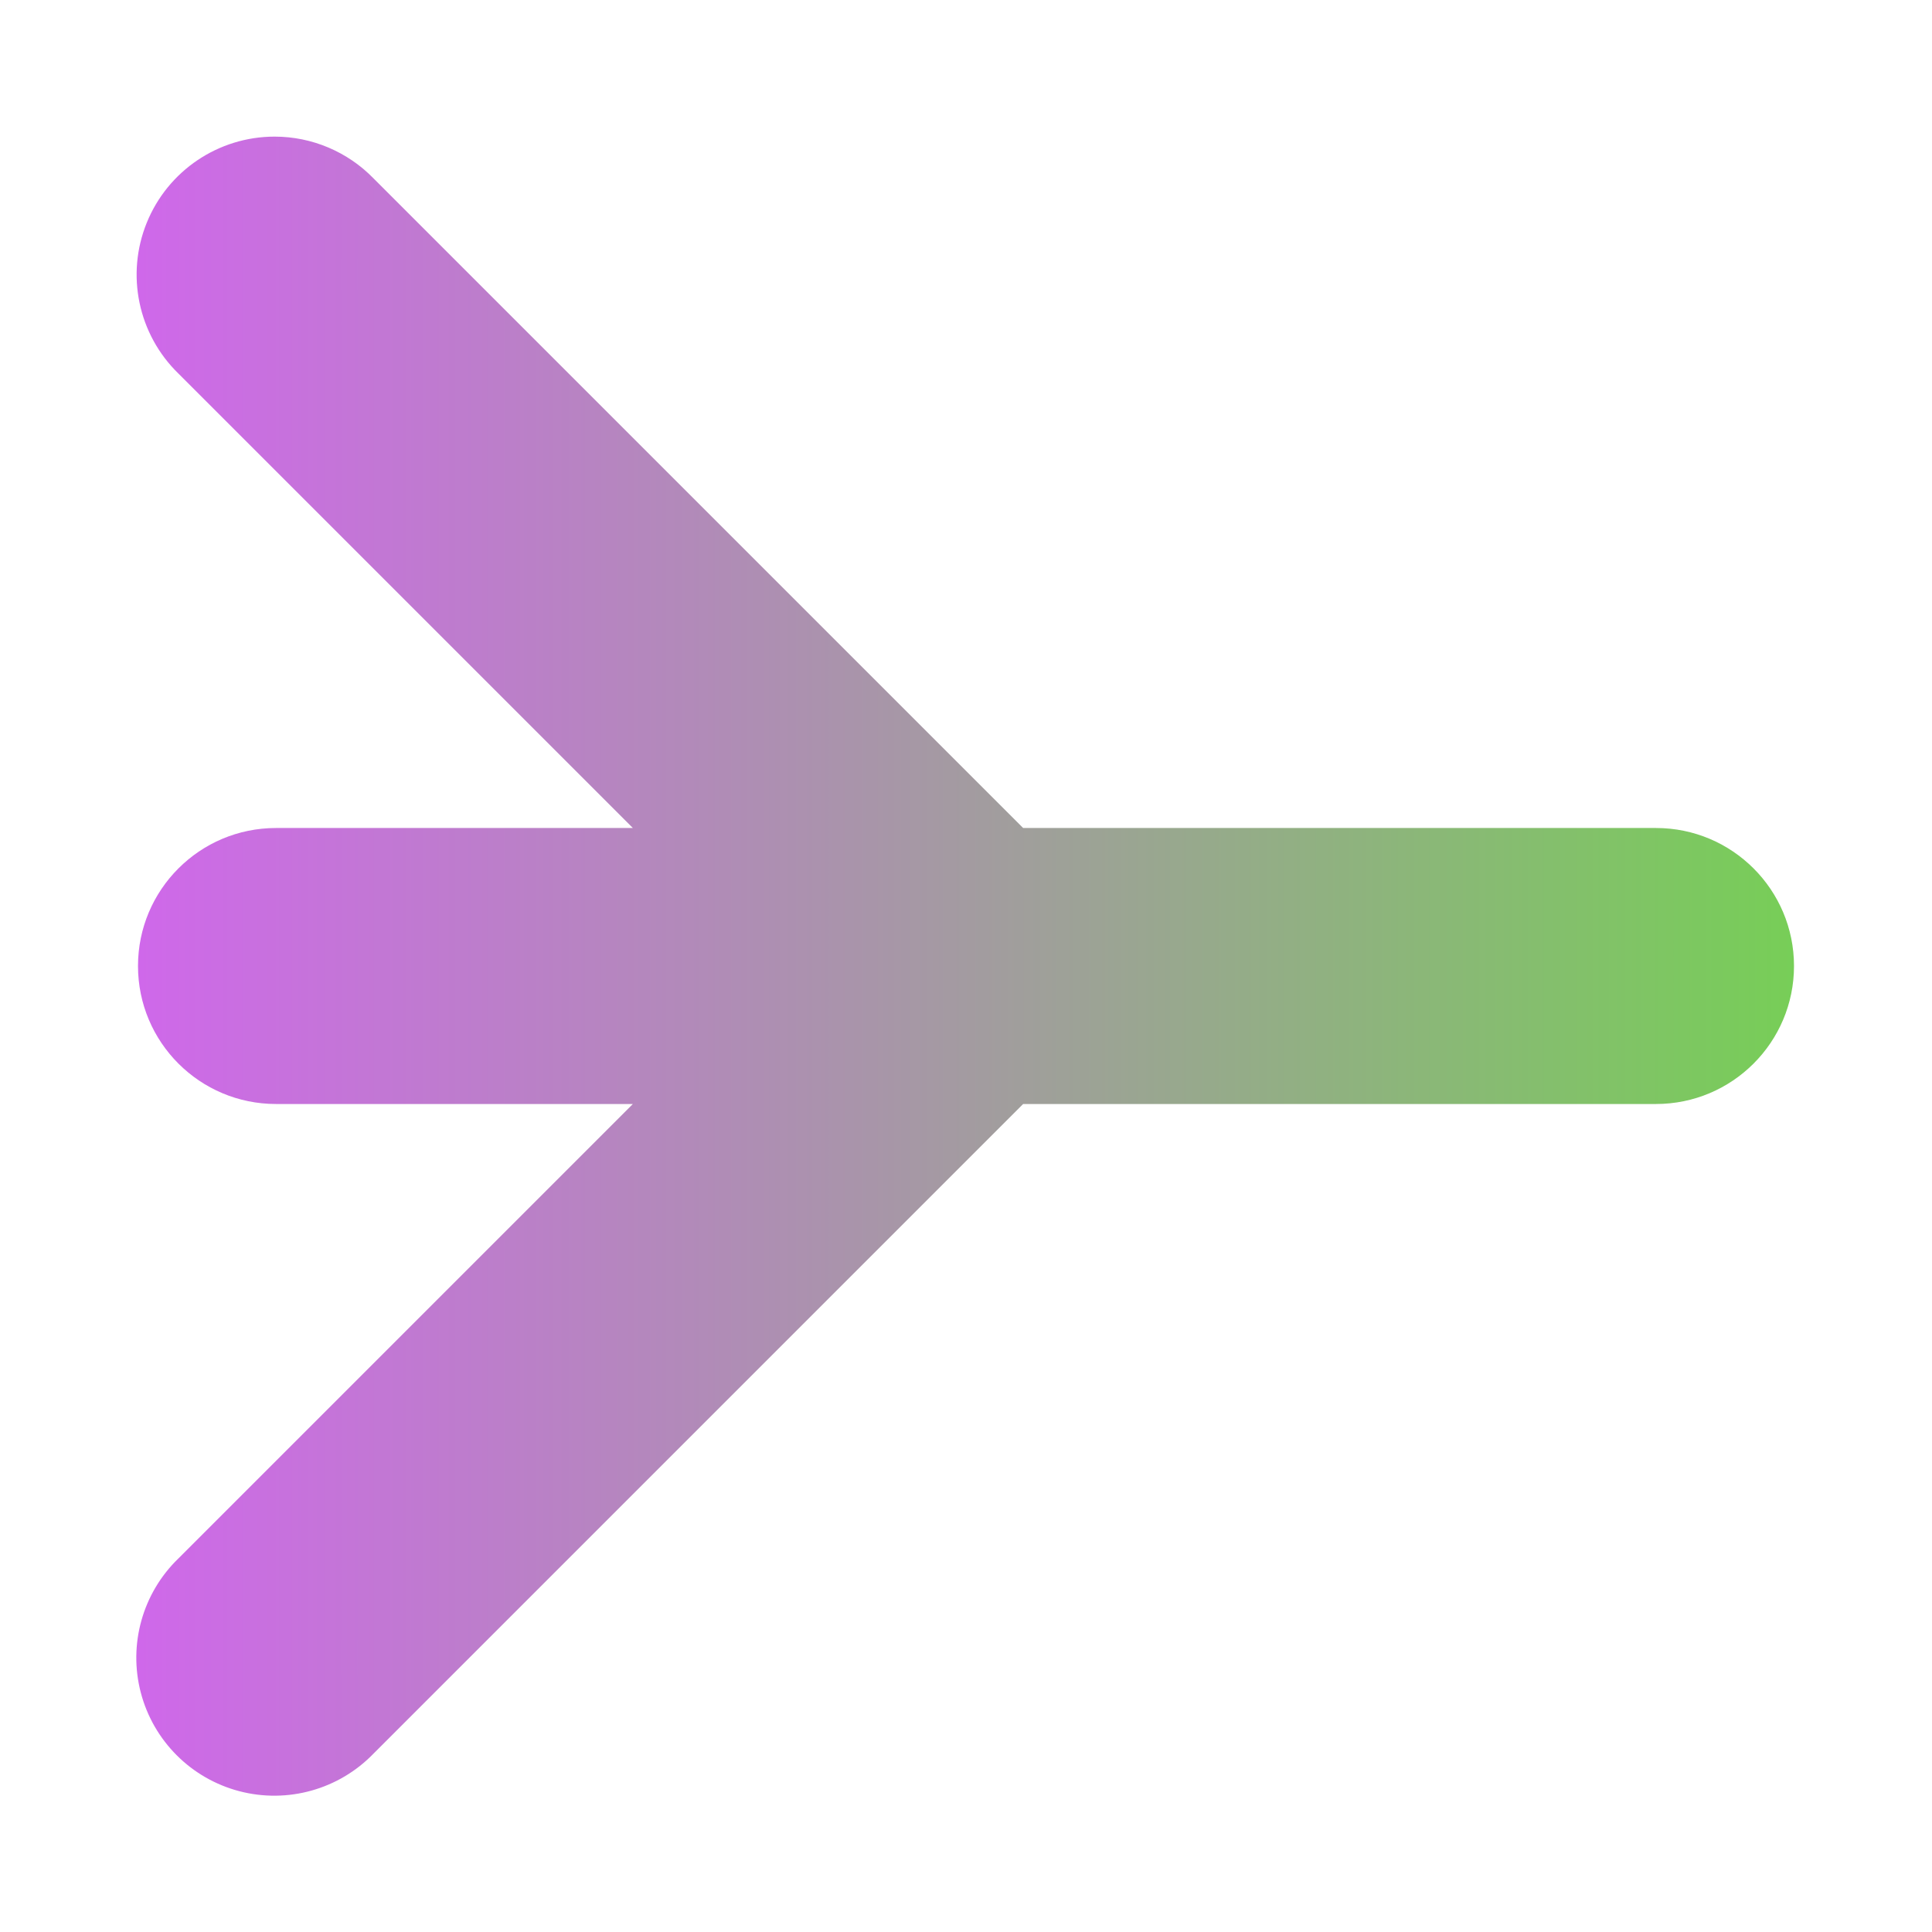
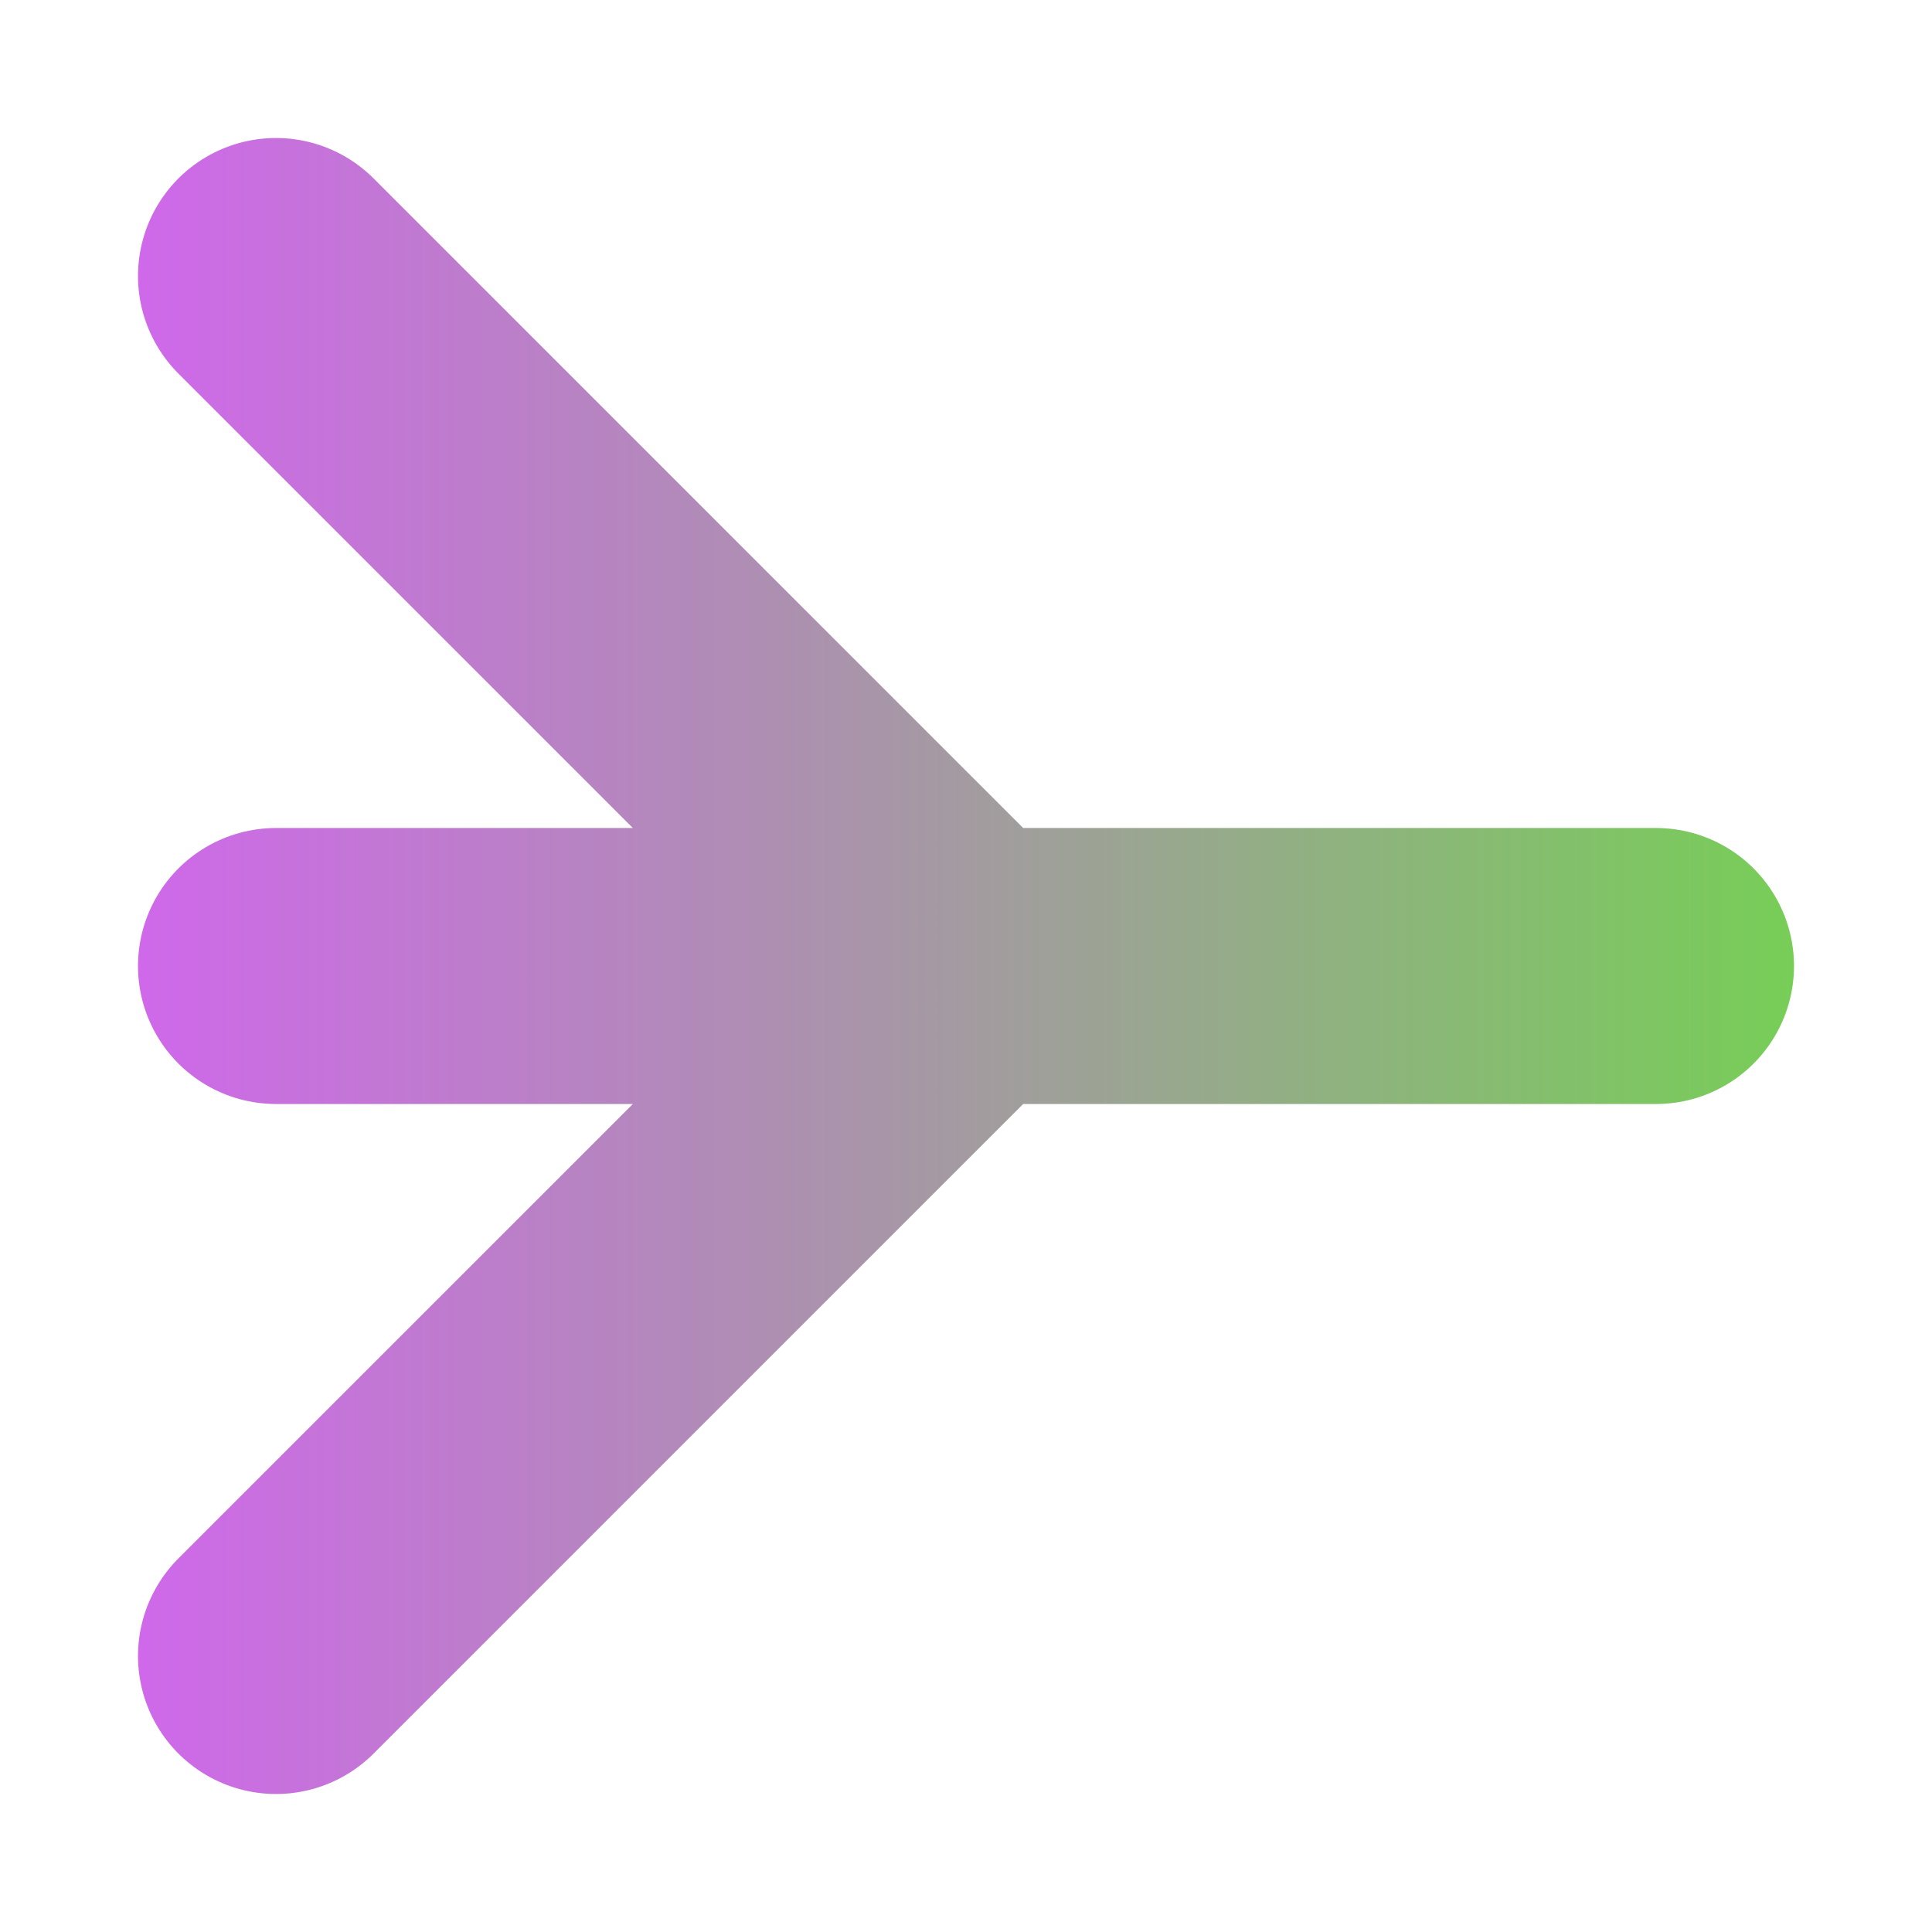
<svg xmlns="http://www.w3.org/2000/svg" height="14" viewBox="0 0 14 14" width="14">
-   <linearGradient id="a" gradientUnits="userSpaceOnUse" x1="1" x2="13.014" y1="7" y2="7">
+   <linearGradient id="a" gradientUnits="userSpaceOnUse" x1="1" x2="13">
    <stop offset="0" stop-color="#cf68ea" />
    <stop offset="1" stop-color="#77ce57" />
  </linearGradient>
-   <path d="m1.99.99a1 1 0 0 0 -.697 1.717l3.293 3.293h-2.586a1 1 0 1 0 0 2h2.586l-3.293 3.293a1 1 0 1 0 1.414 1.414l4.707-4.707h4.586a1 1 0 1 0 0-2h-4.586l-4.707-4.707a1 1 0 0 0 -.717-.303z" fill="url(#a)" fill-rule="evenodd" />
+   <path d="m2 2 5 5-5 5m0-5h10" fill="none" stroke-linecap="round" stroke-width="2" stroke="url(#a)" />
</svg>
